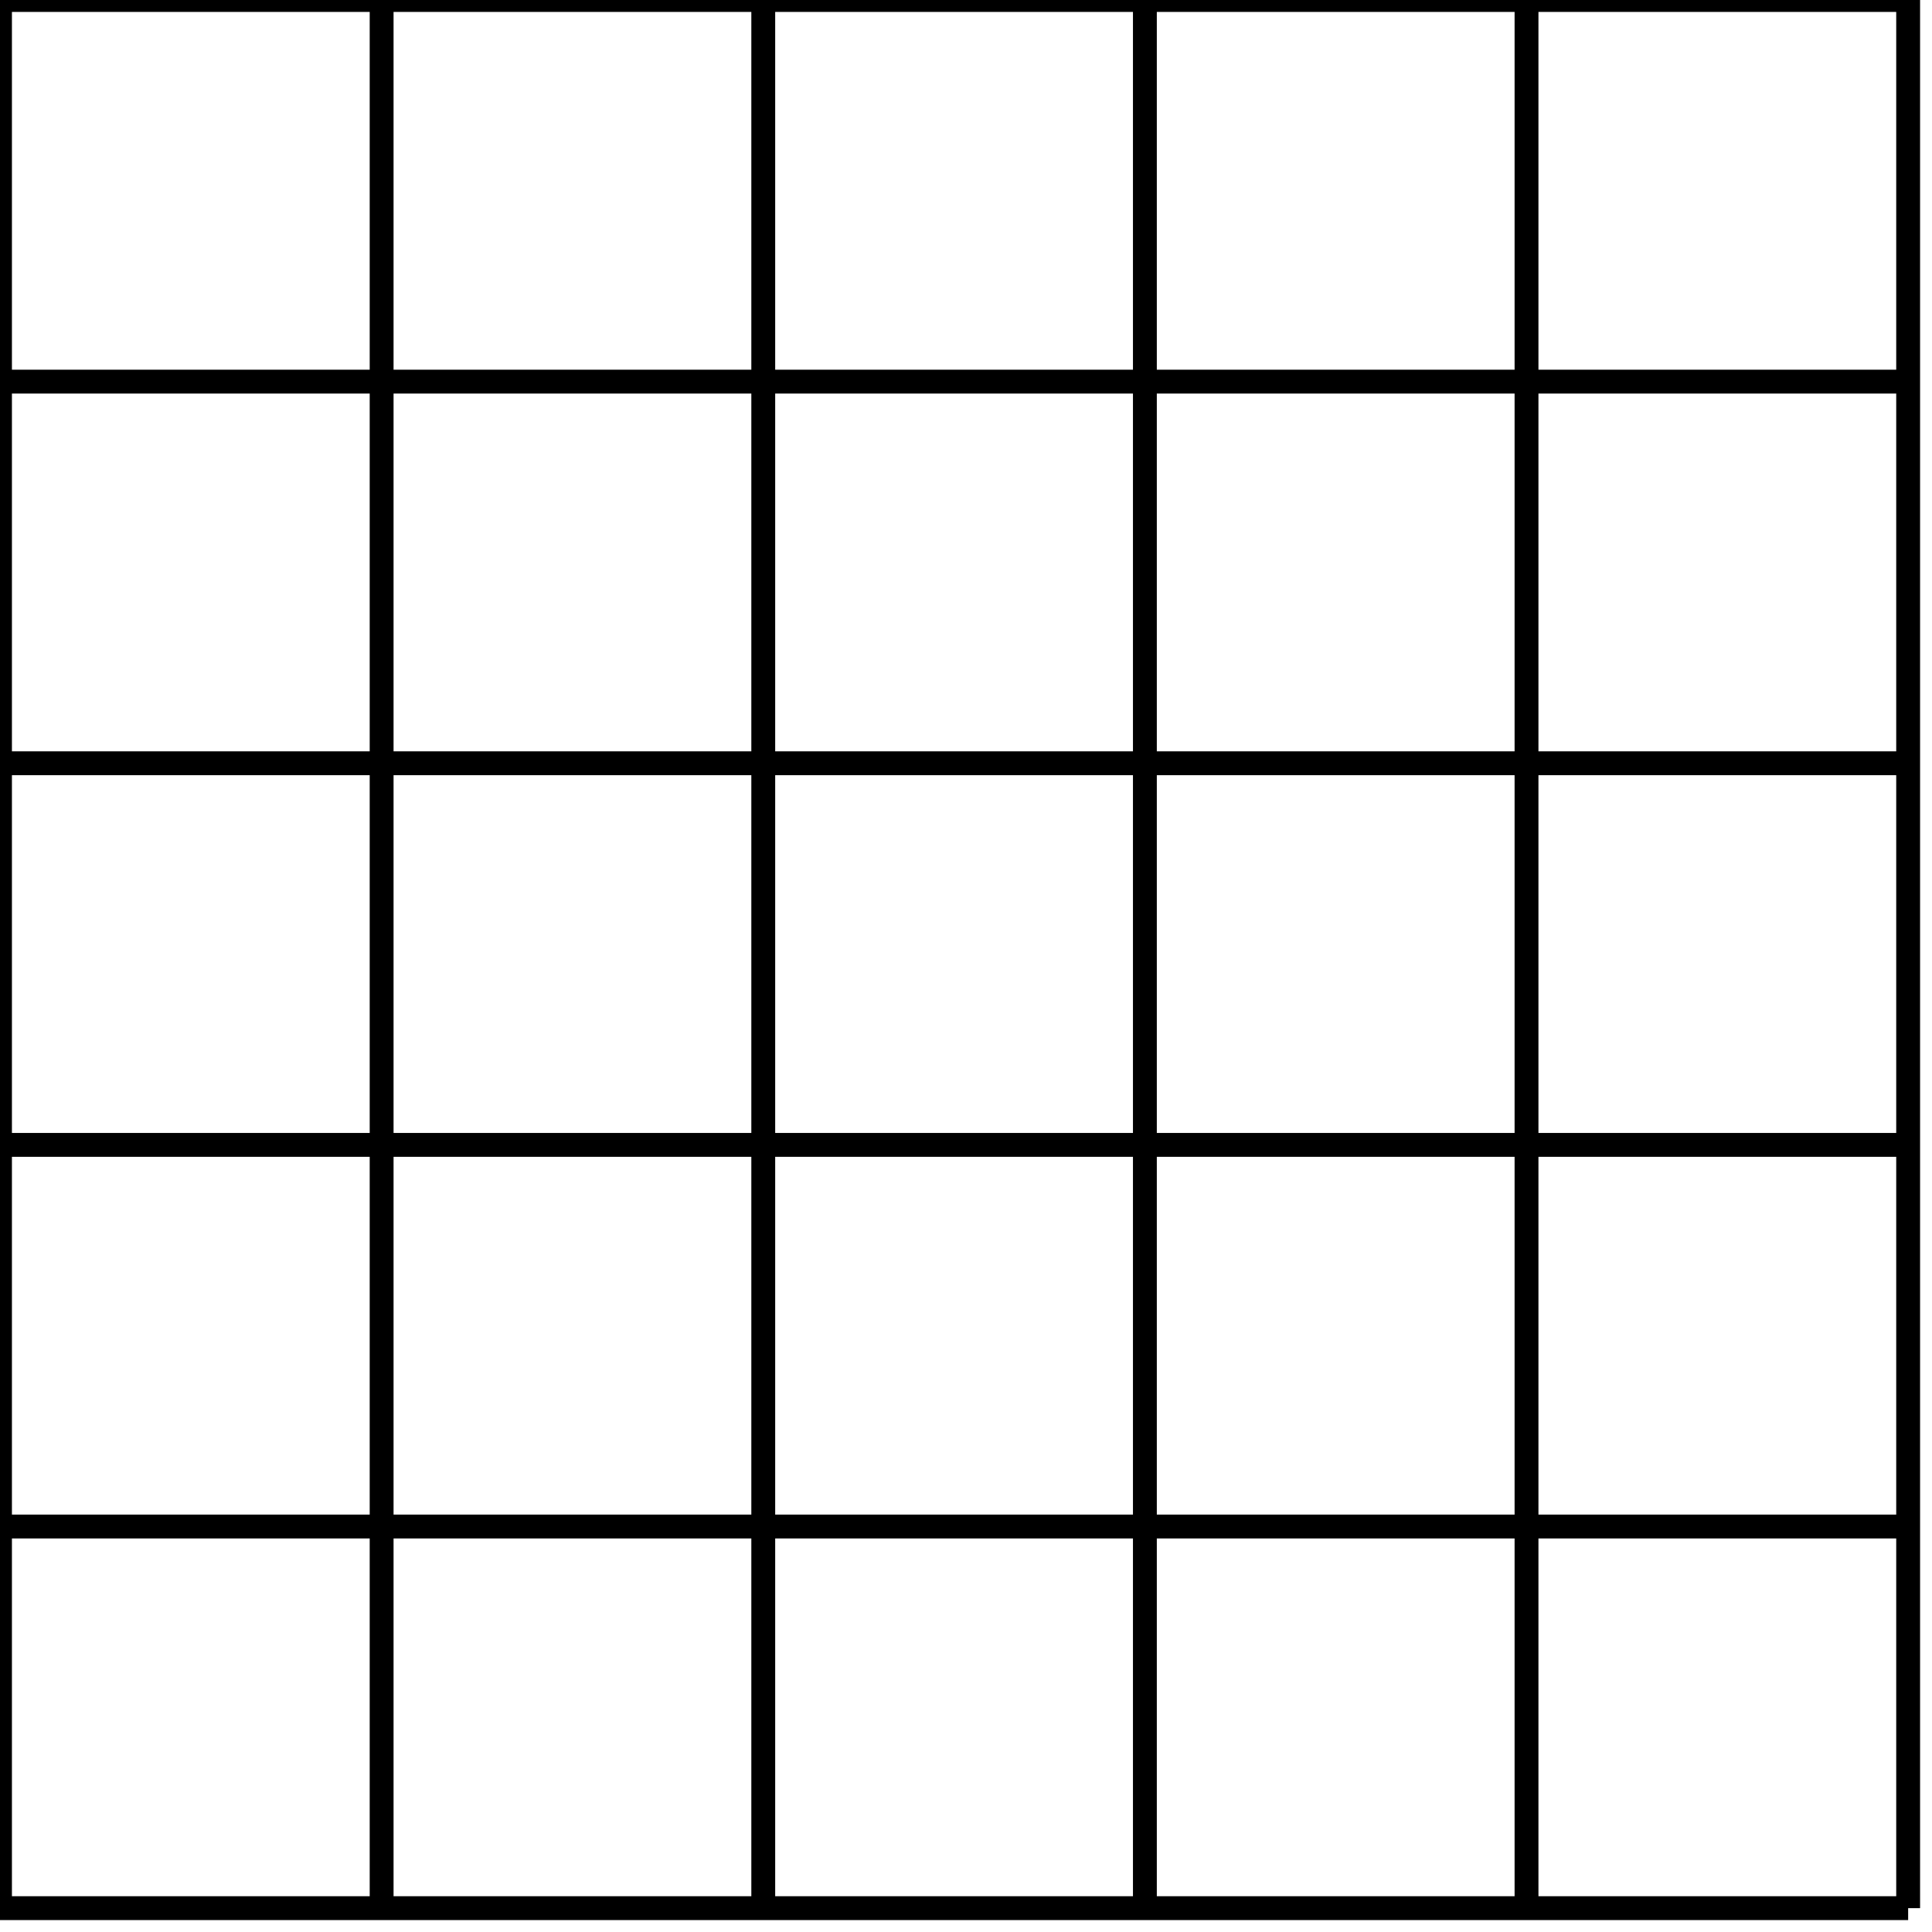
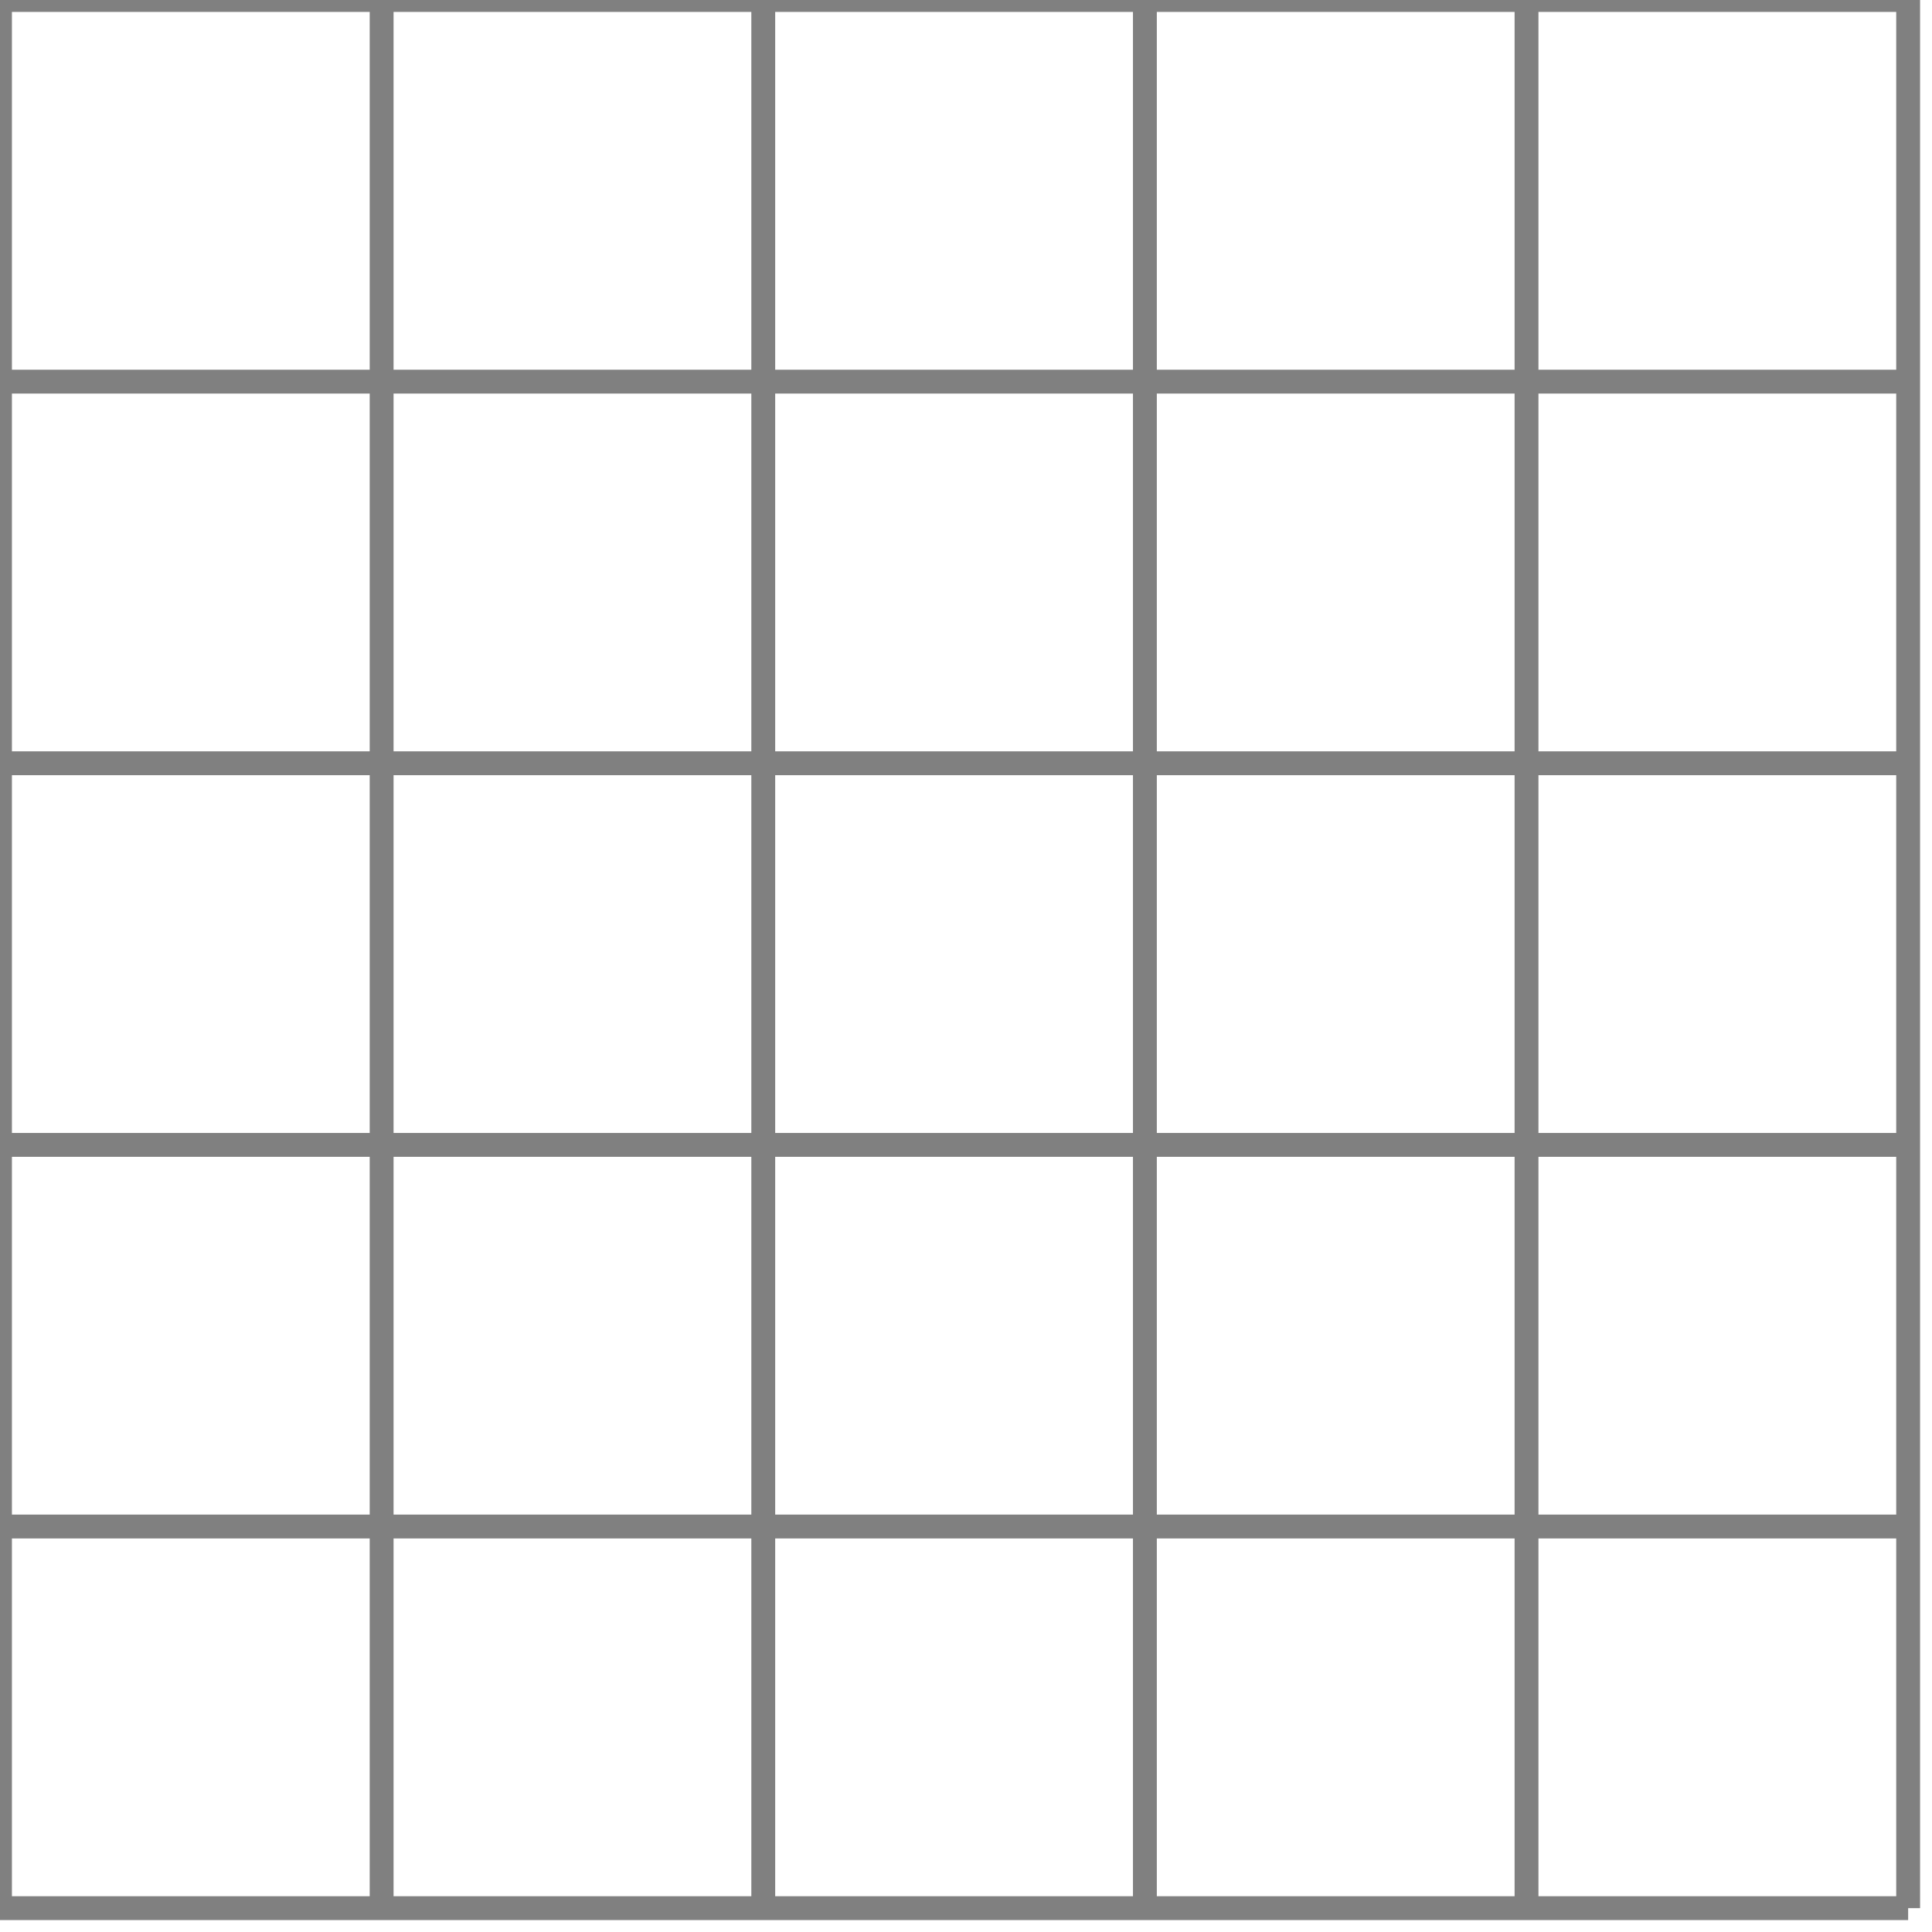
<svg xmlns="http://www.w3.org/2000/svg" viewbox="0 0 400 400">
-   <g transform="scale(1,-1) translate(0,-400)">
-     <line fill="none" stroke="black" stroke-width="5" x1="0" x2="0" y1="0" y2="400" />
-     <line fill="none" stroke="black" stroke-width="5" x1="80" x2="80" y1="0" y2="400" />
-     <line fill="none" stroke="black" stroke-width="5" x1="160" x2="160" y1="0" y2="400" />
-     <line fill="none" stroke="black" stroke-width="5" x1="240" x2="240" y1="0" y2="400" />
-     <line fill="none" stroke="black" stroke-width="5" x1="320" x2="320" y1="0" y2="400" />
-     <line fill="none" stroke="black" stroke-width="5" x1="400" x2="400" y1="0" y2="400" />
-     <line fill="none" stroke="black" stroke-width="5" x1="0" x2="400" y1="0" y2="0" />
-     <line fill="none" stroke="black" stroke-width="5" x1="0" x2="400" y1="80" y2="80" />
-     <line fill="none" stroke="black" stroke-width="5" x1="0" x2="400" y1="160" y2="160" />
-     <line fill="none" stroke="black" stroke-width="5" x1="0" x2="400" y1="240" y2="240" />
-     <line fill="none" stroke="black" stroke-width="5" x1="0" x2="400" y1="320" y2="320" />
-     <line fill="none" stroke="black" stroke-width="5" x1="0" x2="400" y1="400" y2="400" />
+   <g transform="scale(1,-1) translate(0,-400)" stroke="gray">
+     <line fill="none" stroke-width="5" x1="0" x2="0" y1="0" y2="400" />
+     <line fill="none" stroke-width="5" x1="80" x2="80" y1="0" y2="400" />
+     <line fill="none" stroke-width="5" x1="160" x2="160" y1="0" y2="400" />
+     <line fill="none" stroke-width="5" x1="240" x2="240" y1="0" y2="400" />
+     <line fill="none" stroke-width="5" x1="320" x2="320" y1="0" y2="400" />
+     <line fill="none" stroke-width="5" x1="400" x2="400" y1="0" y2="400" />
+     <line fill="none" stroke-width="5" x1="0" x2="400" y1="0" y2="0" />
+     <line fill="none" stroke-width="5" x1="0" x2="400" y1="80" y2="80" />
+     <line fill="none" stroke-width="5" x1="0" x2="400" y1="160" y2="160" />
+     <line fill="none" stroke-width="5" x1="0" x2="400" y1="240" y2="240" />
+     <line fill="none" stroke-width="5" x1="0" x2="400" y1="320" y2="320" />
+     <line fill="none" stroke-width="5" x1="0" x2="400" y1="400" y2="400" />
  </g>
</svg>
